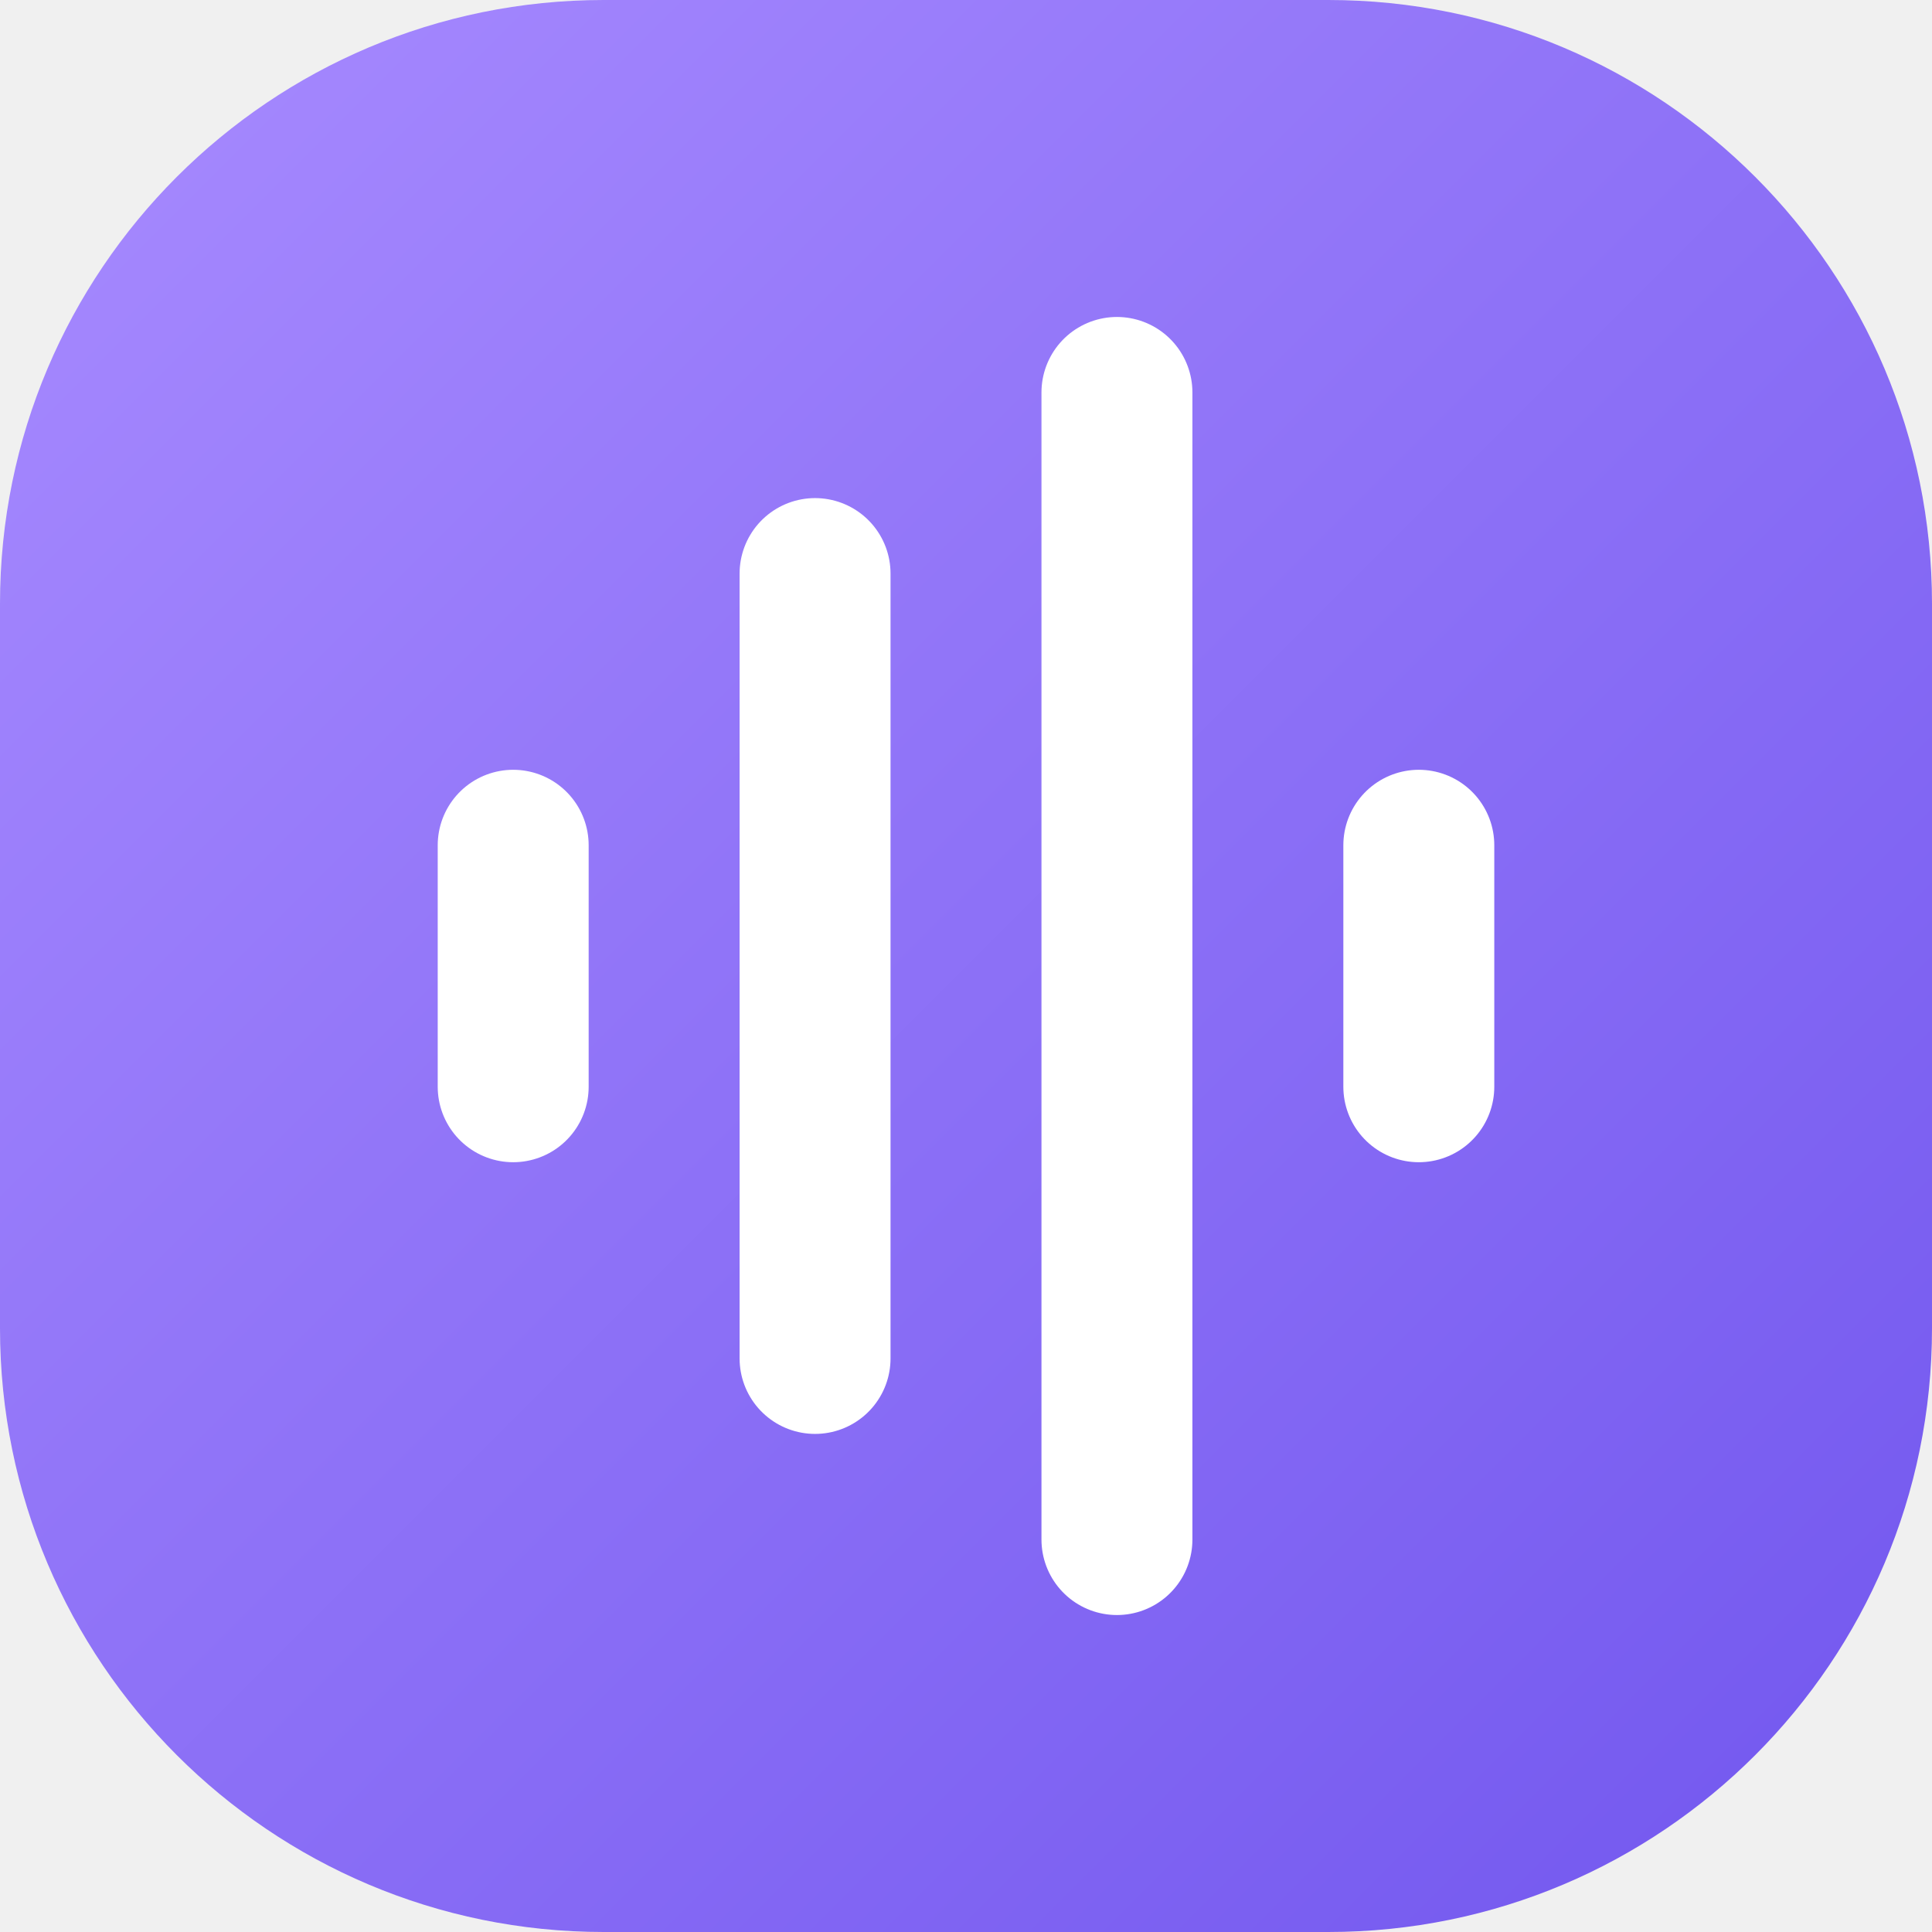
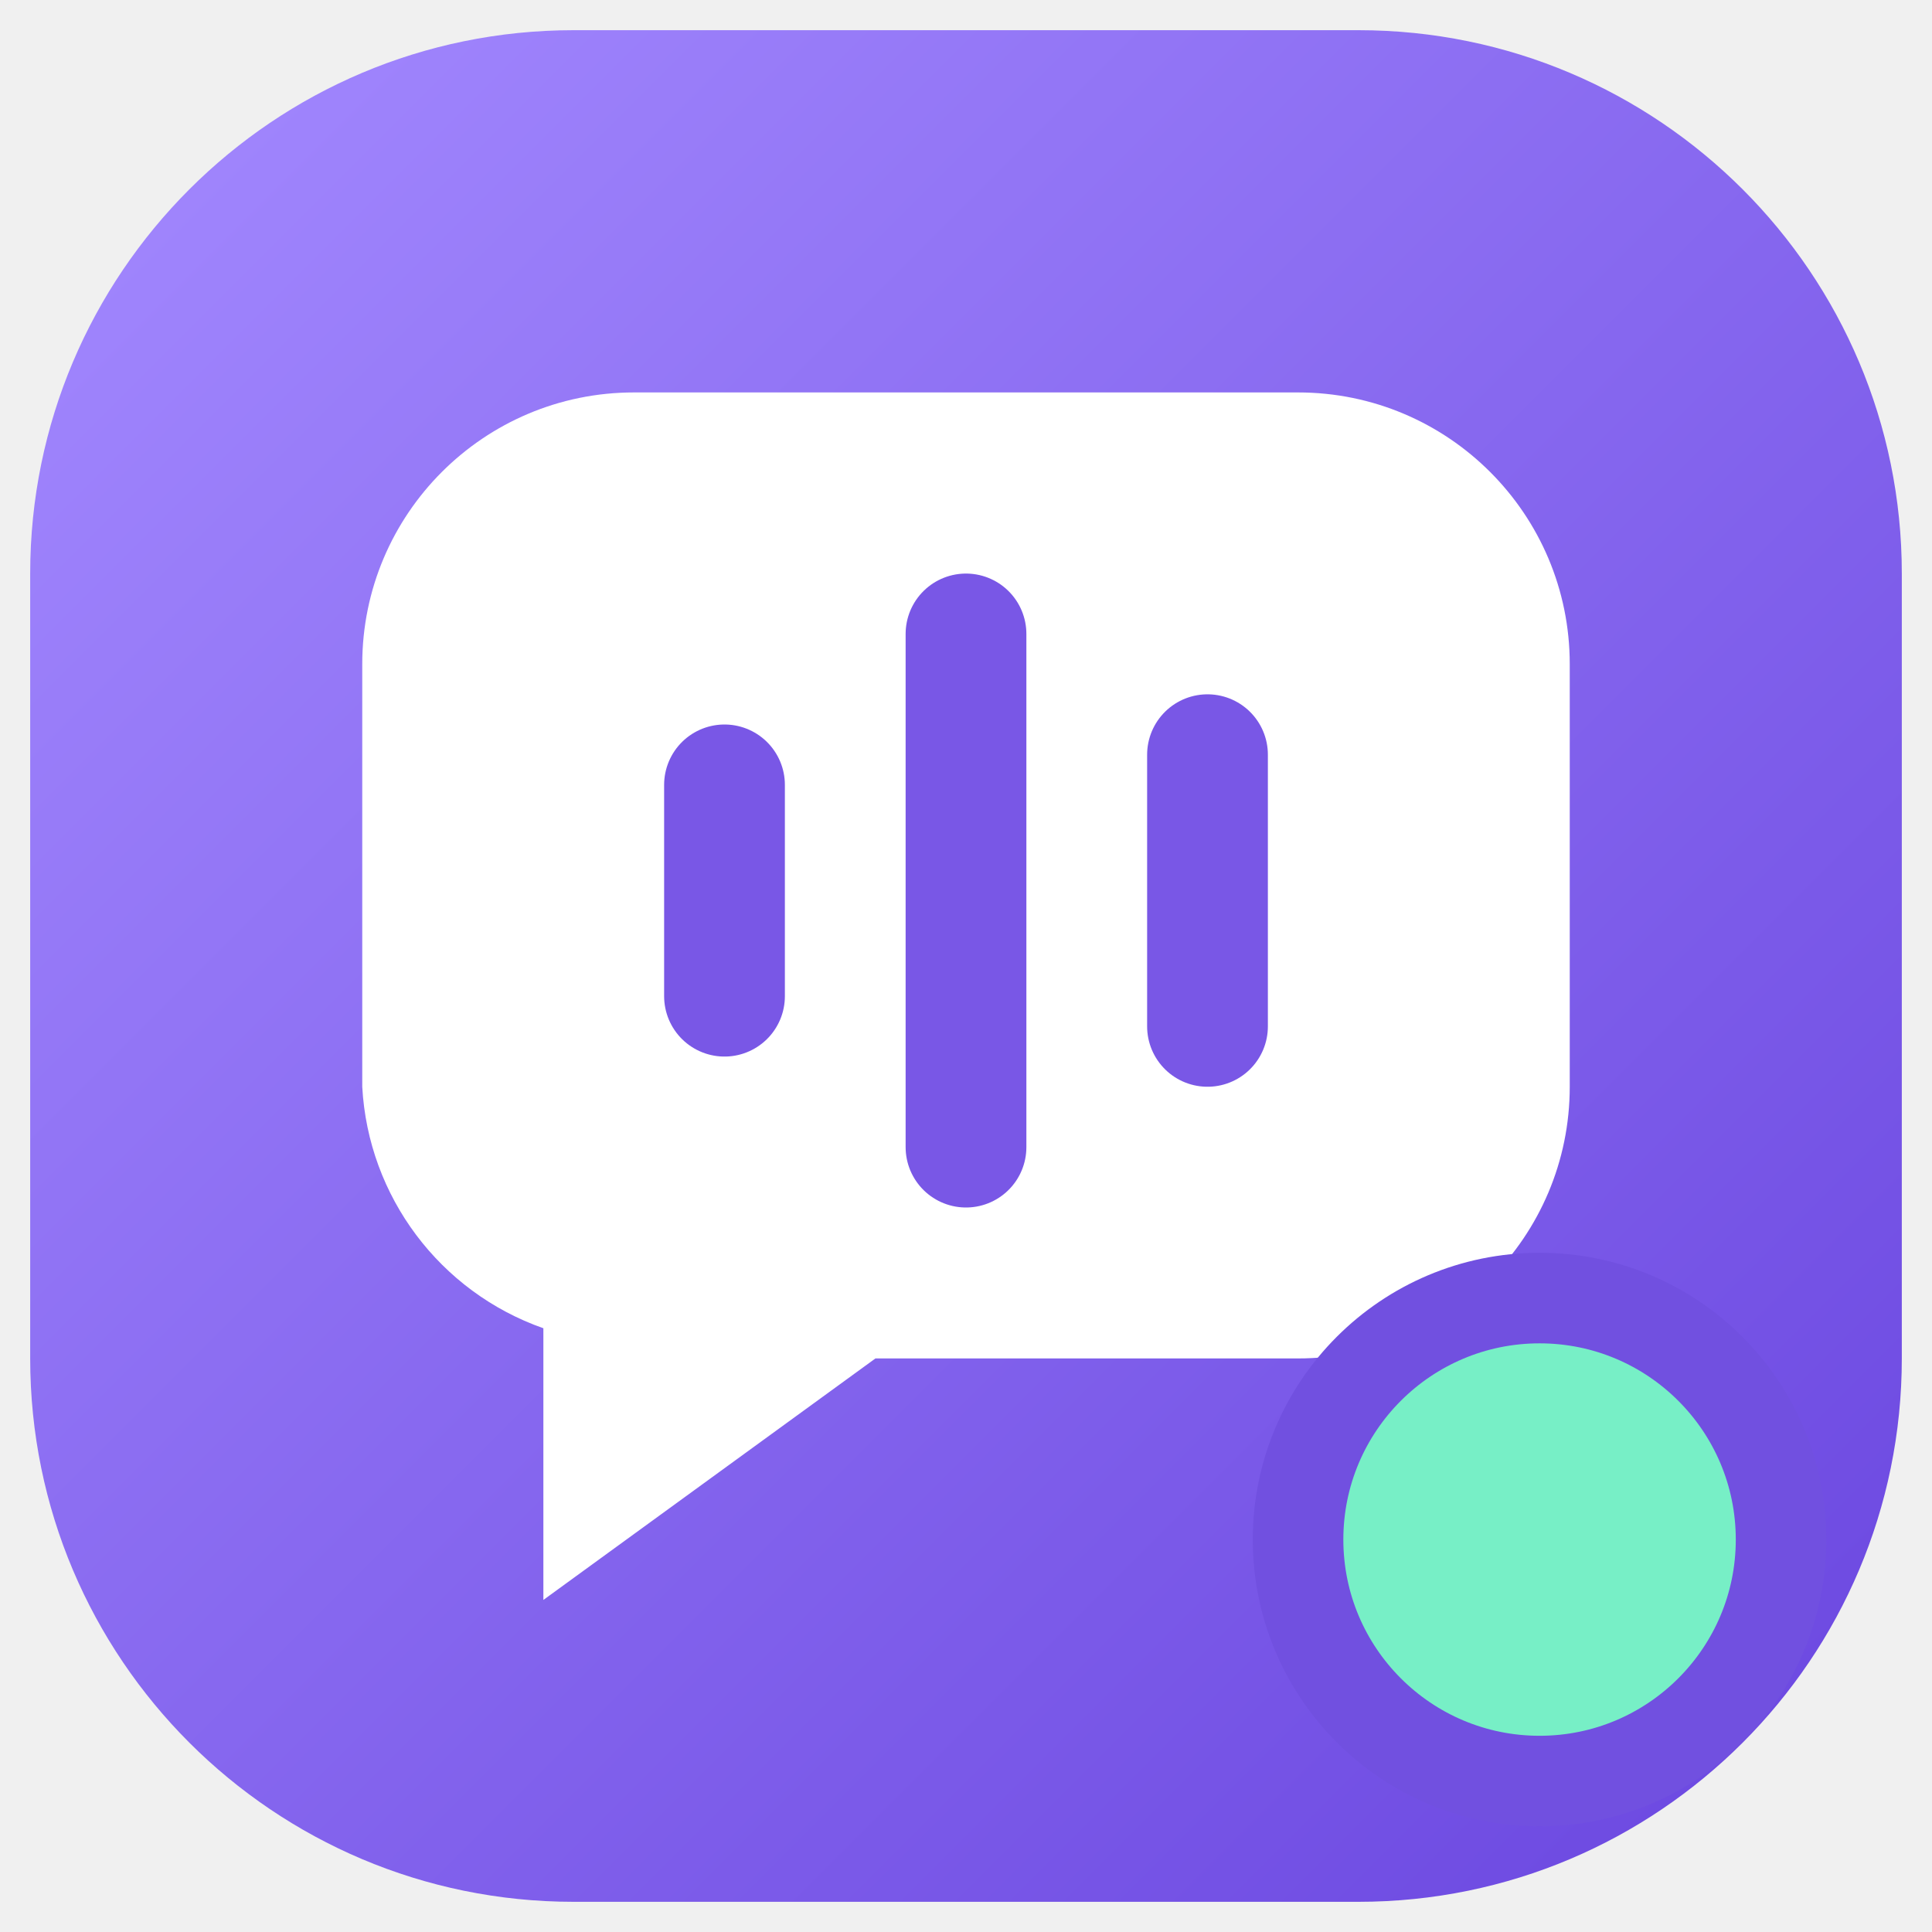
<svg xmlns="http://www.w3.org/2000/svg" viewBox="0 0 64 64">
  <defs>
-     <linearGradient id="a" x2="1" y2="1">
-       <stop stop-color="#a88bff" />
-       <stop offset="1" stop-color="#7156ee" />
+     <linearGradient id="elo-voice" x1="0" y1="0" x2="1" y2="1">
+       <stop stop-color="#a48aff" />
+       <stop offset="1" stop-color="#6945df" />
    </linearGradient>
  </defs>
-   <rect width="64" height="64" rx="20" fill="url(#a)" />
-   <g stroke="#fff" stroke-width="5" stroke-linecap="round">
-     <path d="M17 28v8m10-17v26m10-32v38m10-23v8" />
+   <rect x="1" y="1" width="62" height="62" rx="18" fill="url(#elo-voice)" />
+   <path d="M21 13h22a9 9 0 0 1 9 9v14a9 9 0 0 1-9 9H29L18 53v-9a9 9 0 0 1-6-8V22a9 9 0 0 1 9-9Z" fill="#fff" />
+   <g fill="none" stroke="#7957e6" stroke-width="4" stroke-linecap="round">
+     <path d="M24 26v7M32 21v17M40 25v9" />
  </g>
+   <circle cx="51" cy="51" r="8" fill="#77efc6" stroke="#7150e0" stroke-width="3" />
</svg>
